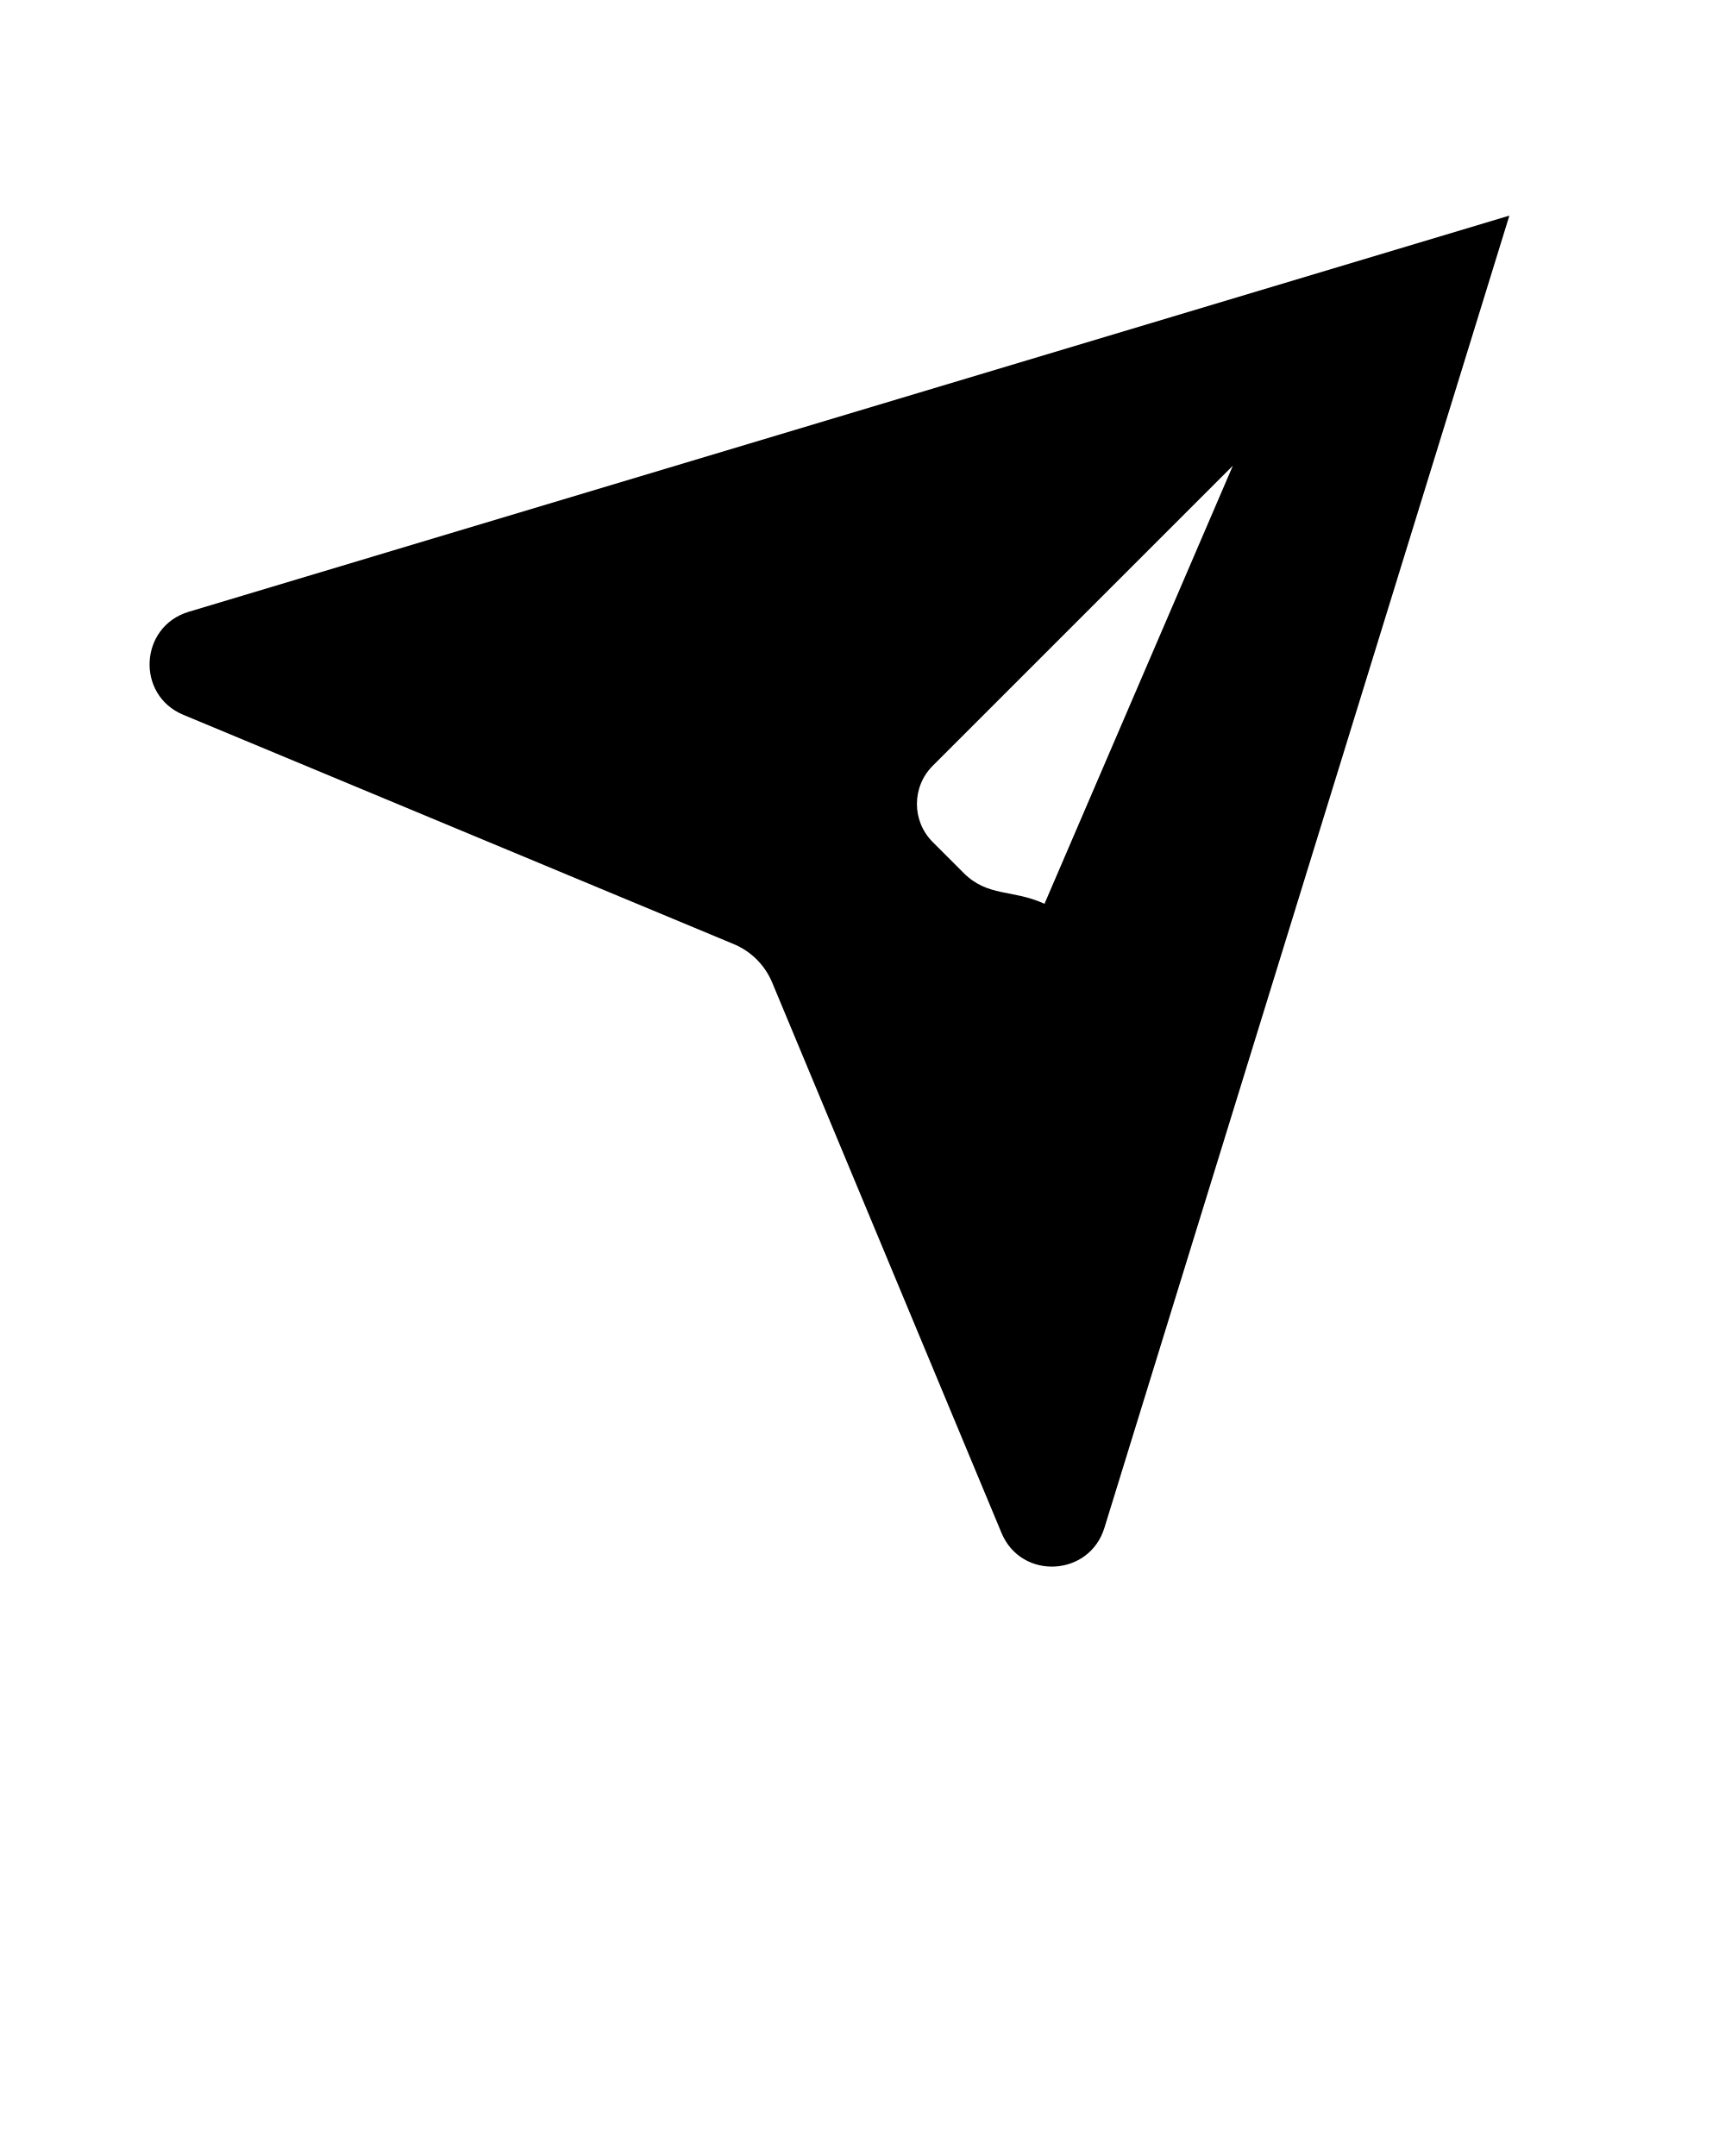
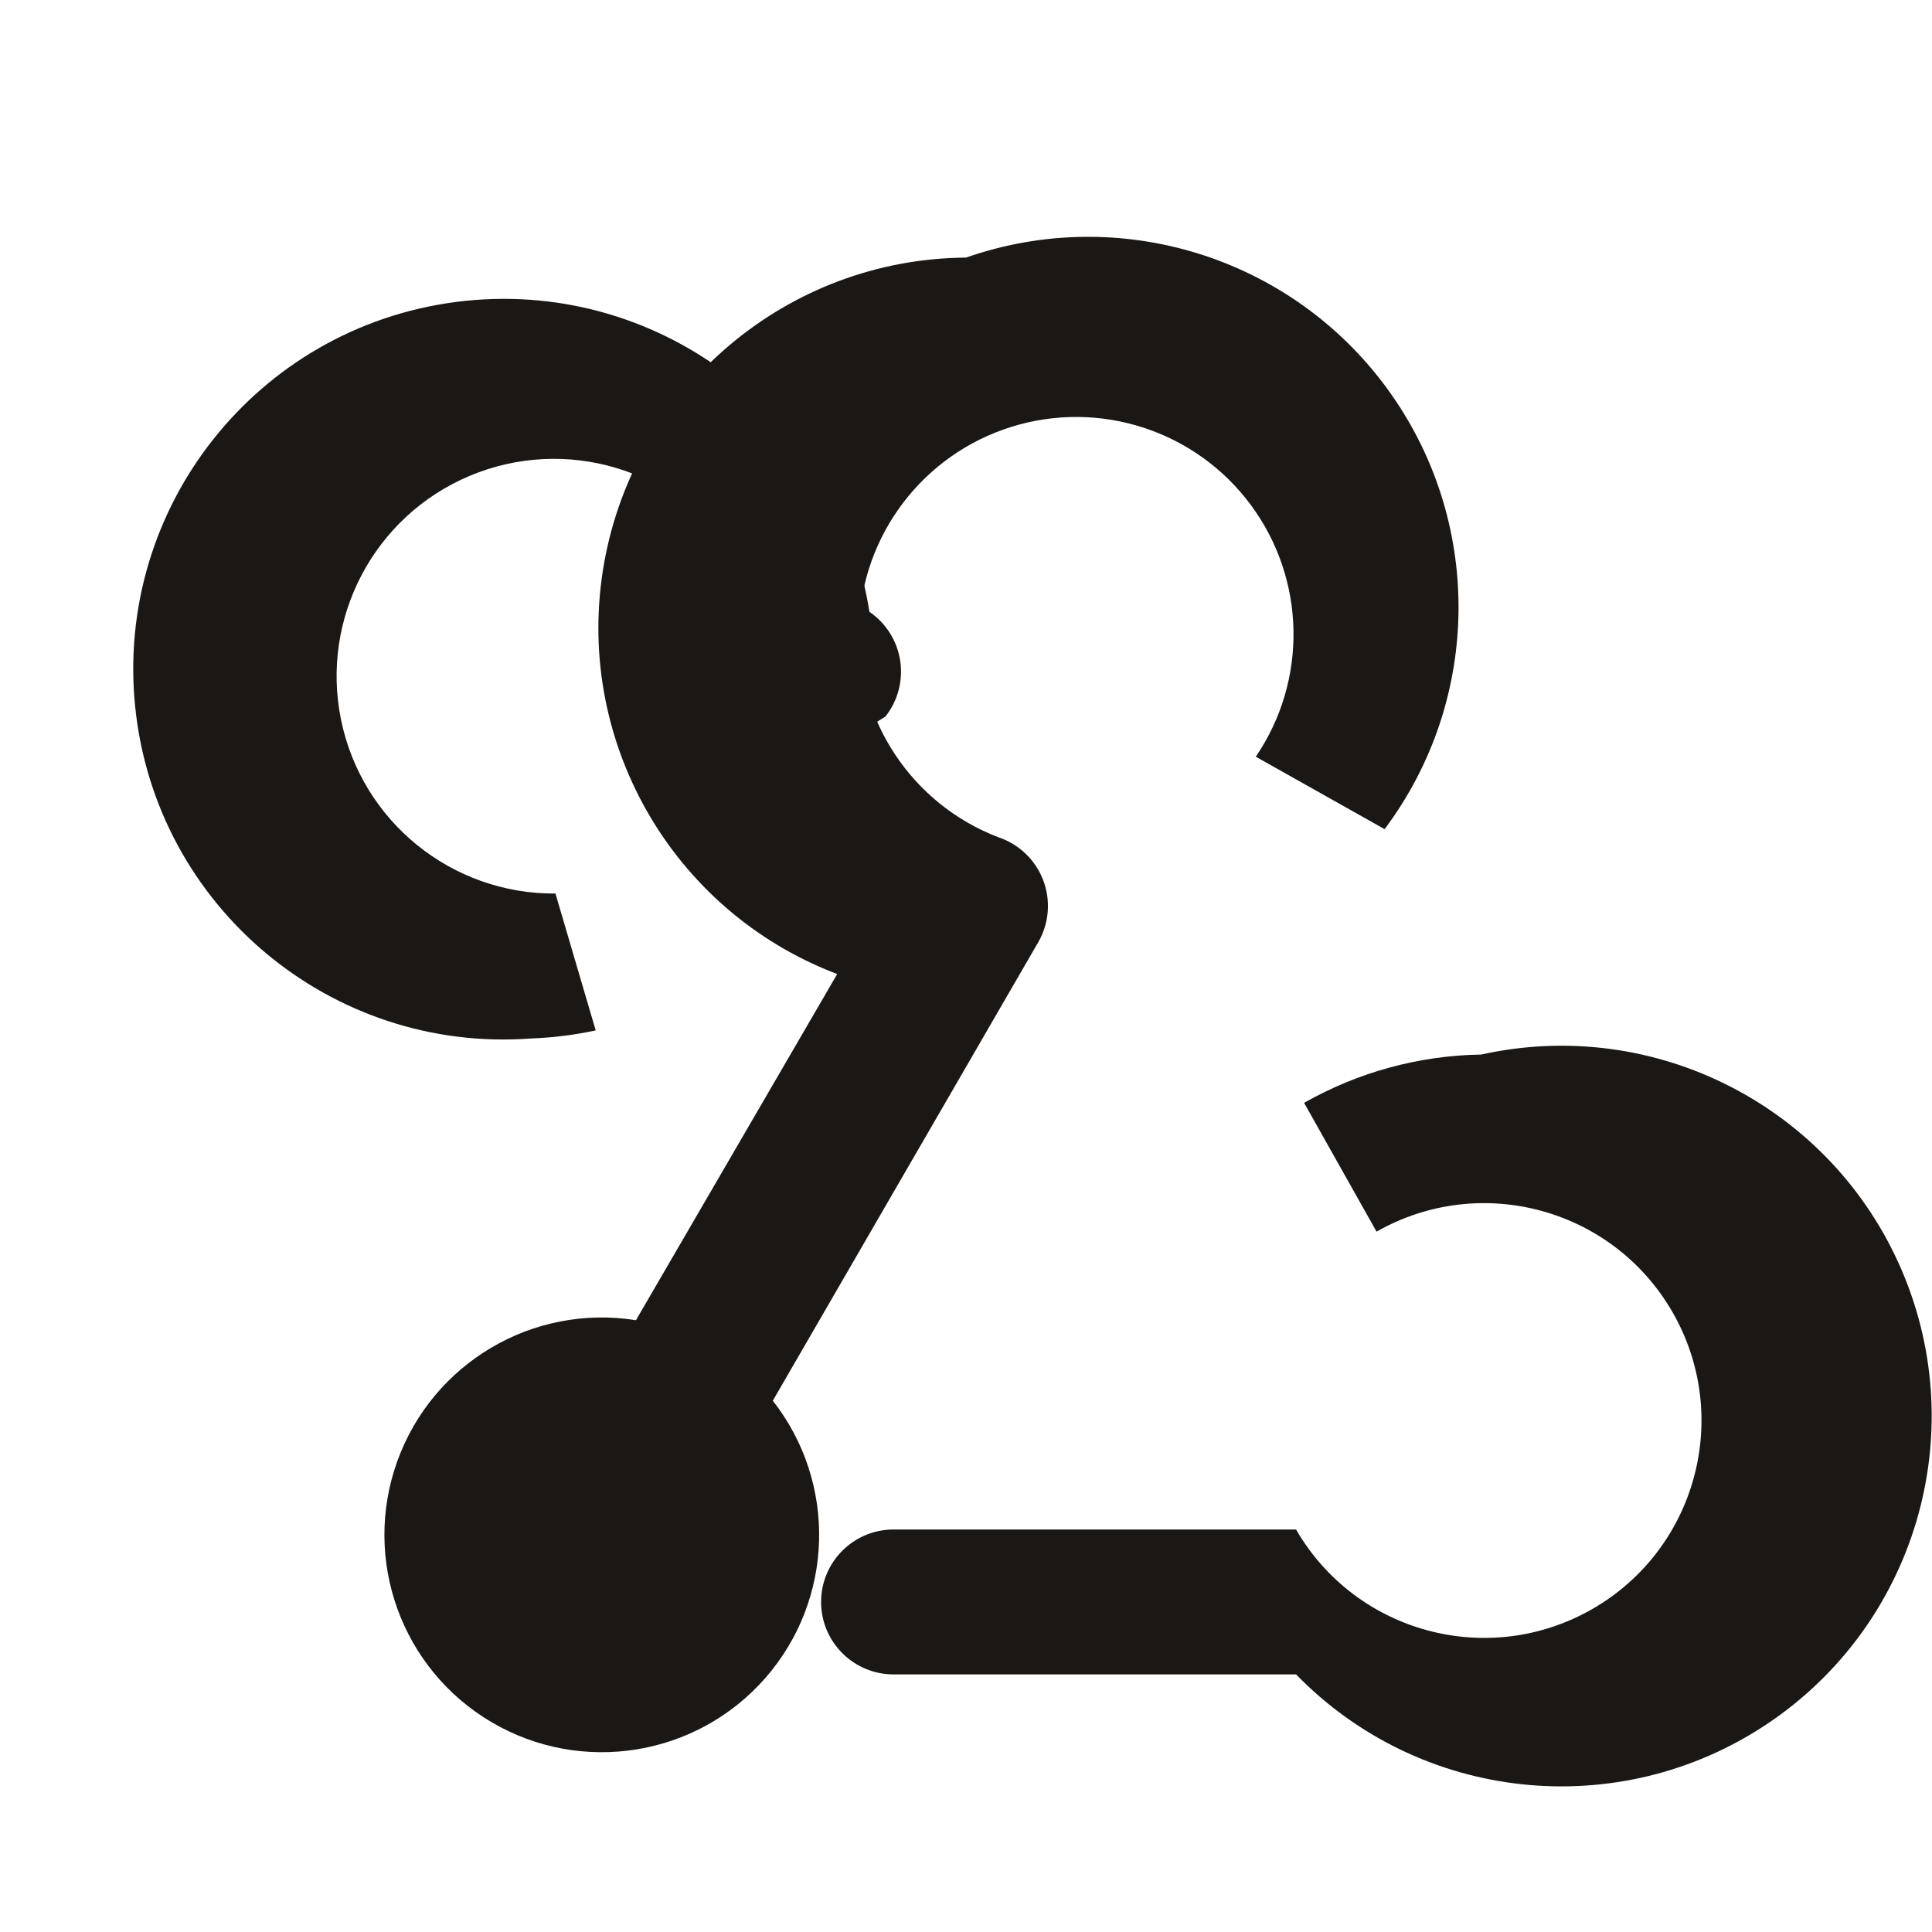
- <svg xmlns="http://www.w3.org/2000/svg" version="1.1" x="0px" y="0px" viewBox="0 0 100 125" xml:space="preserve">
-   <path fill="#000000" d="M87.5,12.5L10.94,35.47c-2.86,0.86-3.07,4.82-0.32,5.97l31.9,13.29c1.02,0.42,1.83,1.23,2.25,2.25l13.29,31.9c1.15,2.75,5.11,2.54,5.97-0.32L87.5,12.5z M55.86,50.61l-1.79-1.79c-1.22-1.22-1.22-3.2,0-4.42l17.4-17.4L60.55,52.4C58.7,51.55,57.27,52.02,55.86,50.61z" />
+ <svg xmlns="http://www.w3.org/2000/svg" viewBox="0 0 24 24" fill="#1A1714">
+   <path d="M12 3.2a4.6 4.6 0 0 0-1.6 8.9l-2.5 4.3a2.7 2.7 0 1 0 1.7 1l3.3-5.7a.9.9 0 0 0-.5-1.3 2.7 2.7 0 1 1 3.2-1l1.6.9A4.6 4.6 0 0 0 12 3.2z" />
+   <path d="M18.4 13.1a4.6 4.6 0 0 0-2.2.6l.9 1.6a2.7 2.7 0 1 1-1 3.7h-5a.9.9 0 0 0 0 1.8h5a4.6 4.6 0 1 0 2.3-7.7z" />
+   <path d="M6.6 12.9a4.6 4.6 0 0 0 .8-.1l-.5-1.7a2.7 2.7 0 1 1 1.9-.8L11 8.9a.9.9 0 0 0-.2-1.3 4.6 4.6 0 1 0-4.2 5.3z" />
</svg>
